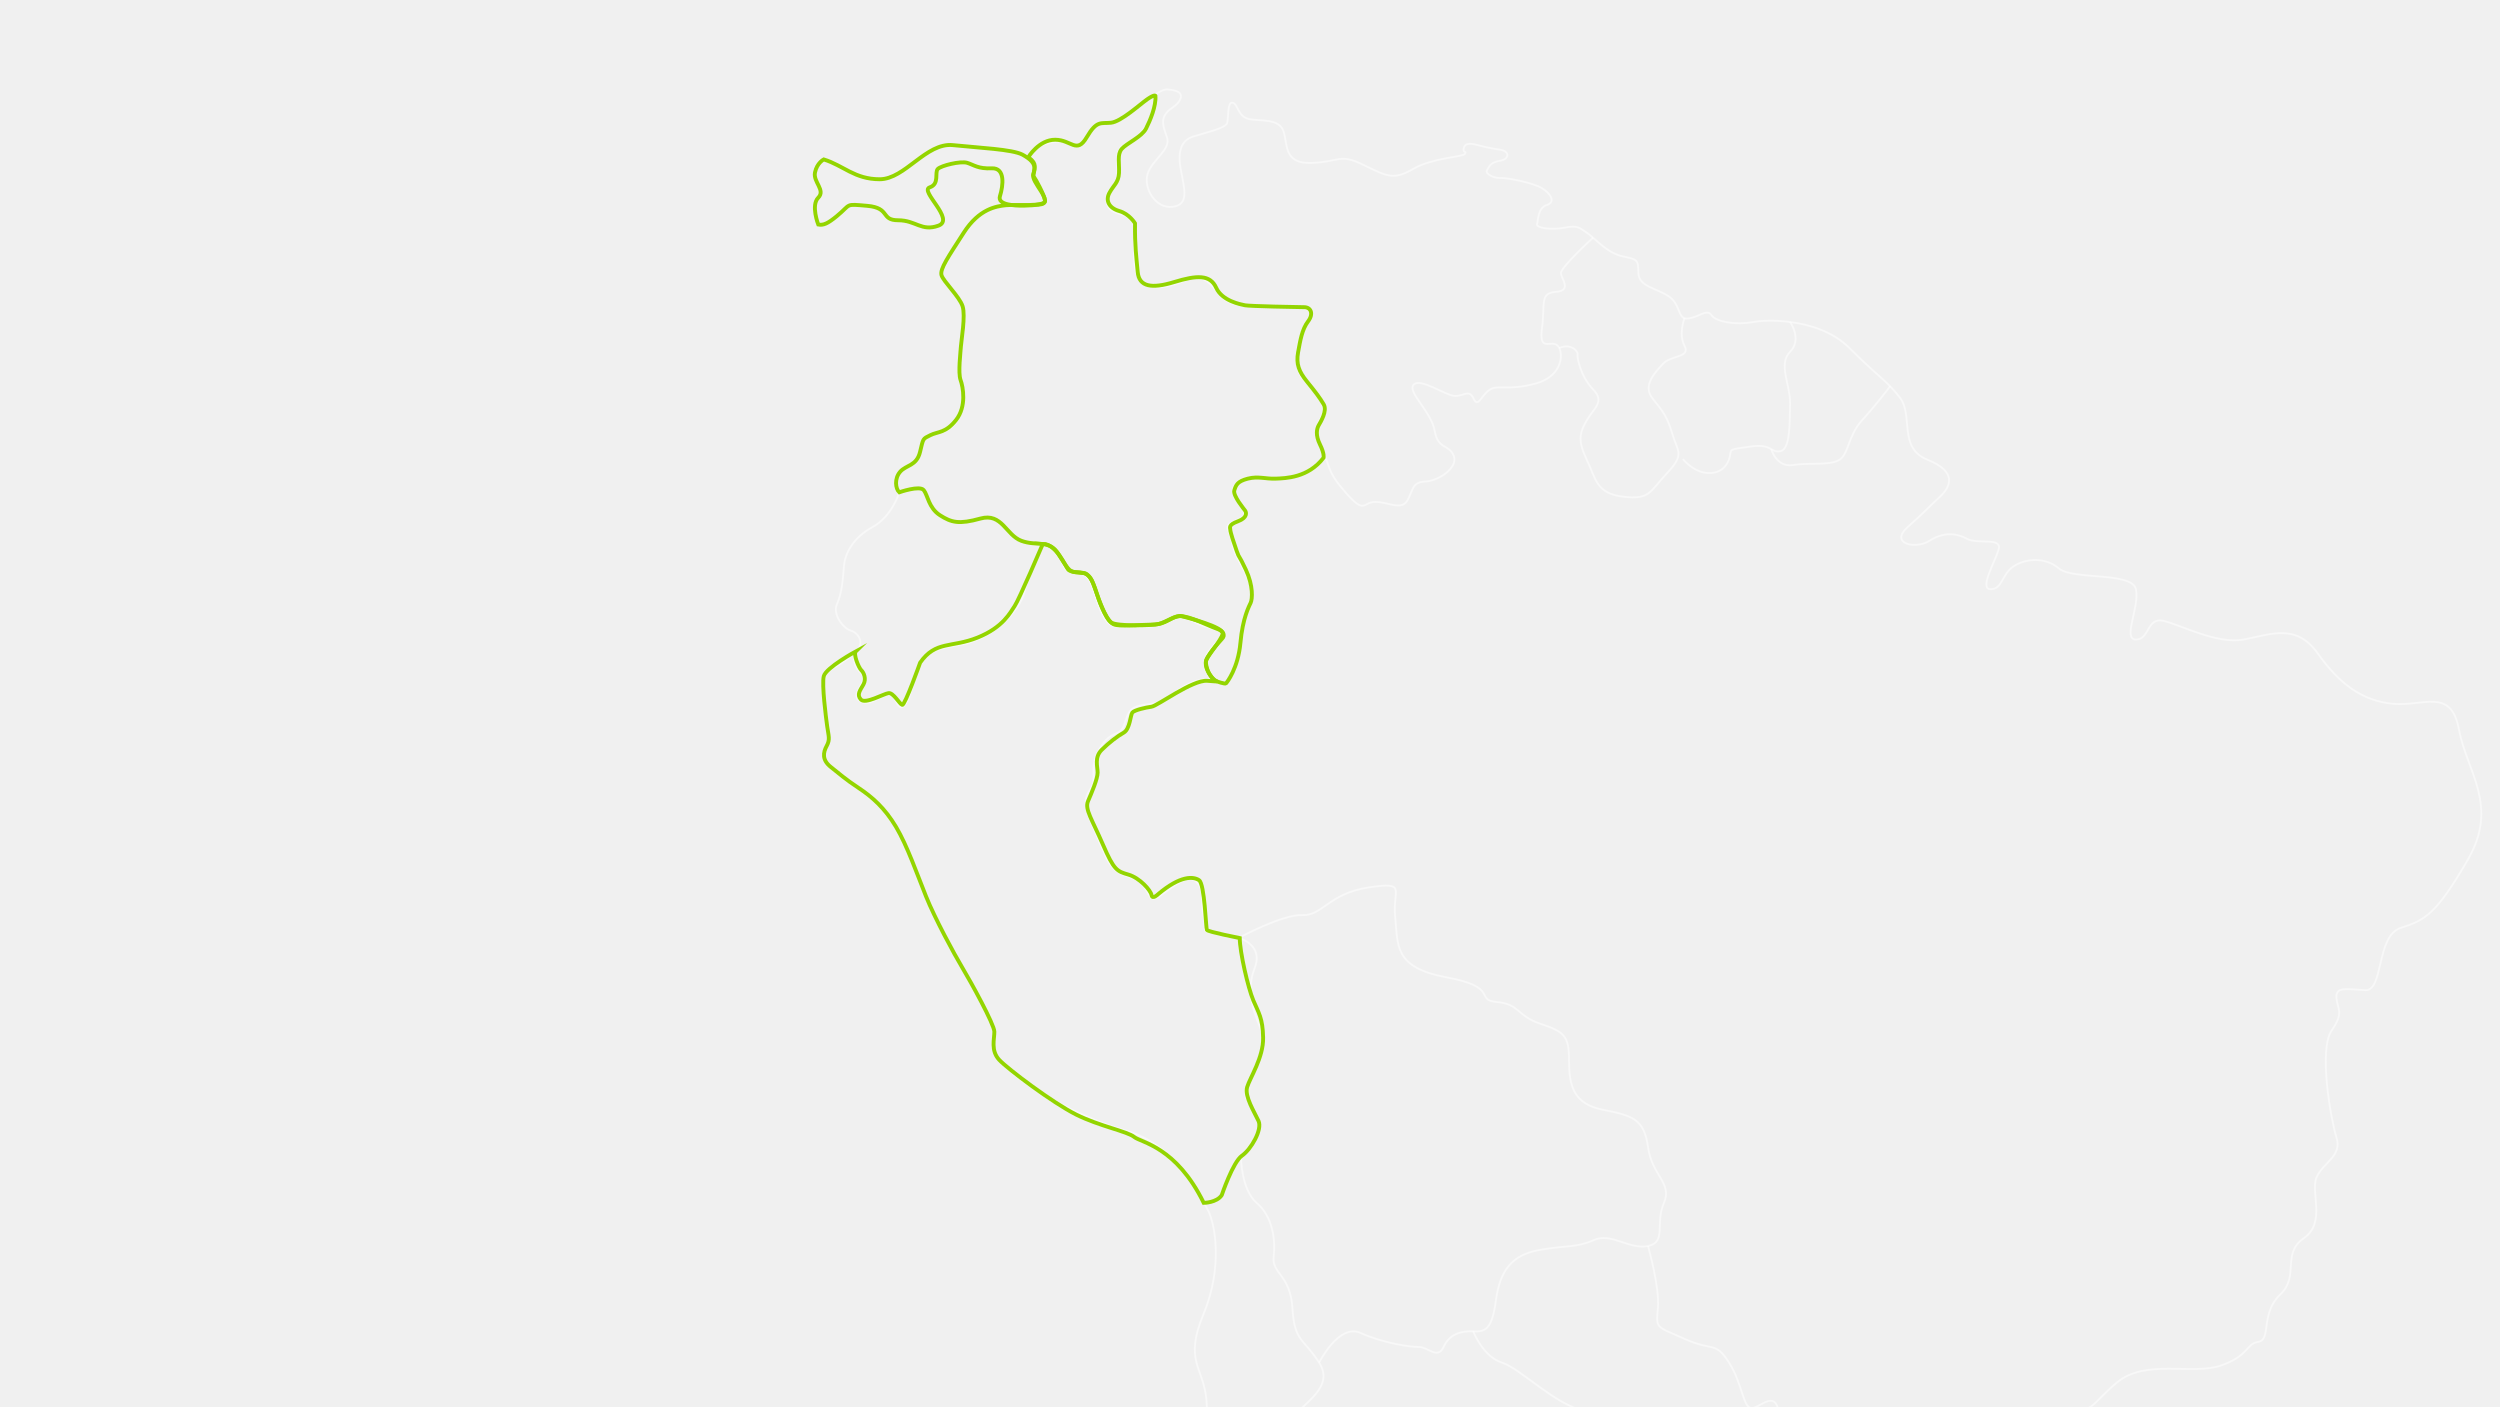
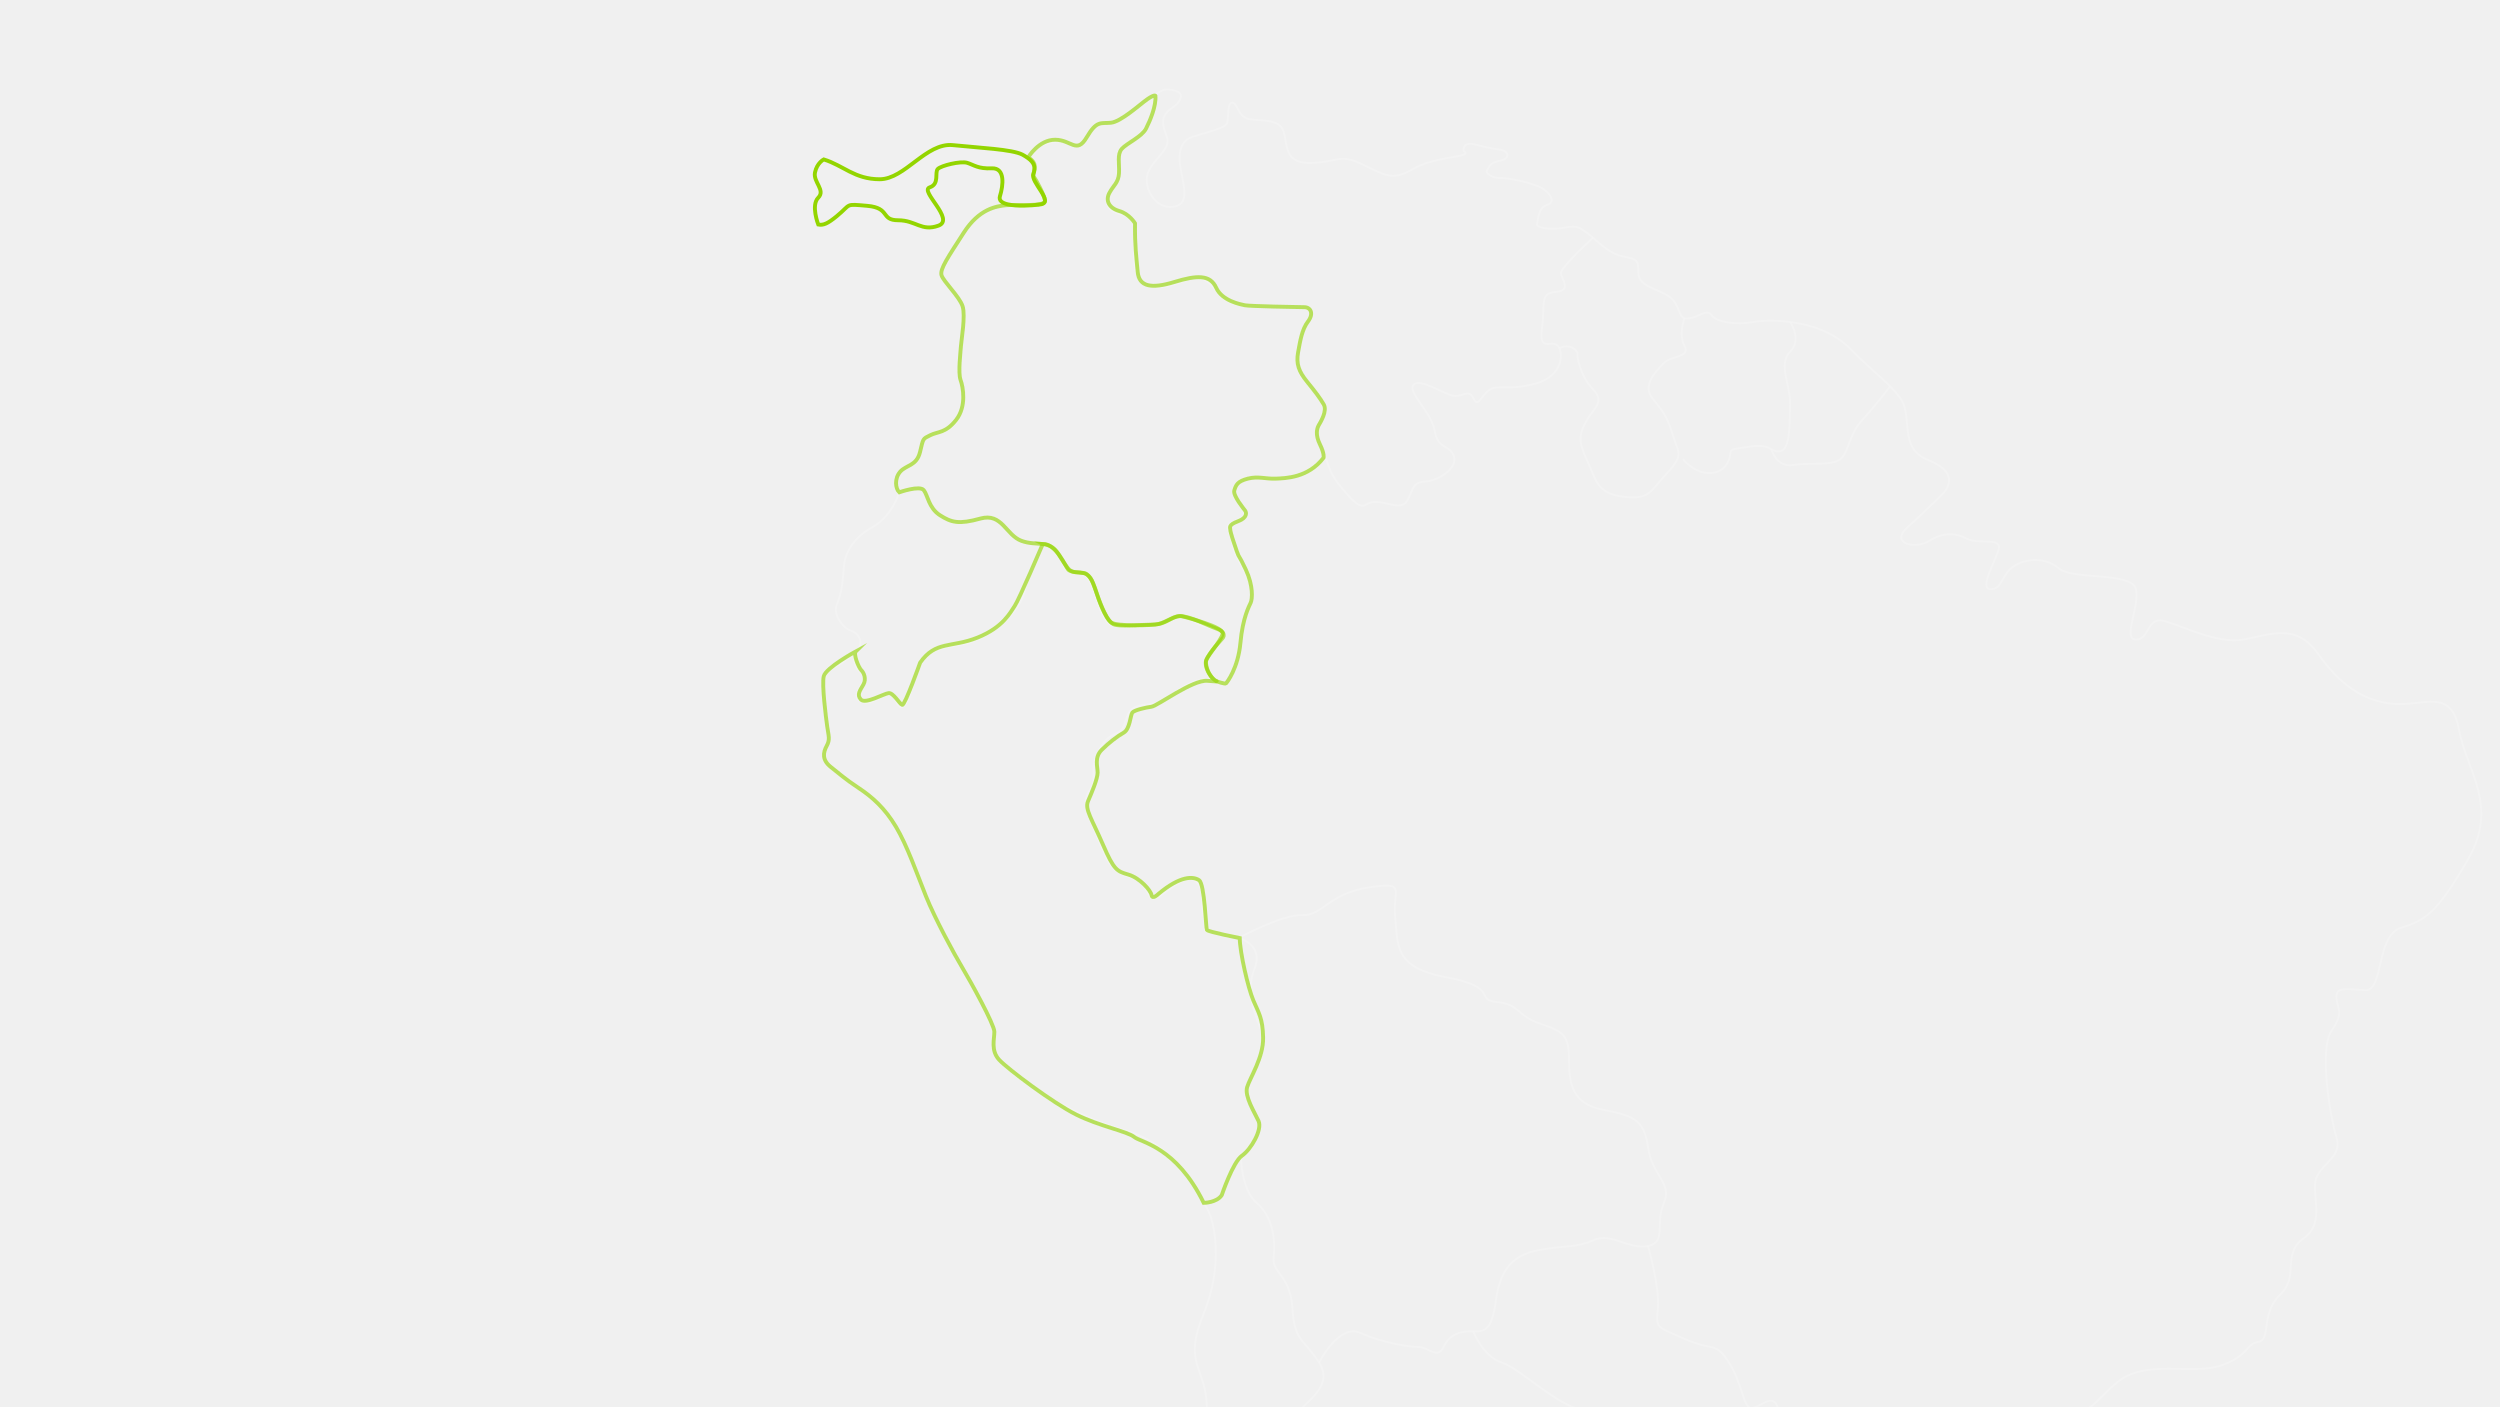
<svg xmlns="http://www.w3.org/2000/svg" id="Capa_1" data-name="Capa 1" width="1600" height="900" viewBox="0 0 1600 900">
  <defs>
    <style>
      .cls-1 {
-         opacity: 1;
+         opacity: .6;
      }

      .cls-2, .cls-3 {
        fill: #93d500;
        stroke: #e0e0e0;
        stroke-miterlimit: 10;
        stroke-width: 1.04px;
      }

      .cls-4 {
-         opacity: 1;
+         opacity: .53;
      }

      .cls-5 {
        letter-spacing: .24em;
      }

      .cls-3 {
        fill: none;
        stroke: #93d500;
        stroke-width: 2.4px;
        opacity: 1;
      }

      .cls-2 {
        fill: none;
-         stroke: rgba(255, 255, 255, 0.5);
-         stroke-opacity: 1;
+         stroke: #ffffff;
+         stroke-opacity: .62;
        stroke-width: 1.2px;
      }

      .cls-6 {
        fill: none;
      }

      .cls-7 {
        letter-spacing: .19em;
      }

      .cls-8 {
        clip-path: url(#clippath-1);
      }

      .cls-9 {
        letter-spacing: .2em;
      }

      .cls-10 {
        fill: #fff;
        font-family: Helvetica, Helvetica;
        font-size: 61.18px;
      }

      .cls-11 {
        clip-path: url(#clippath);
      }
    </style>
    <clipPath id="clippath">
      <rect class="cls-6" x="-1691.62" y="-10.03" width="1630.6" height="932.54" />
    </clipPath>
    <clipPath id="clippath-1">
      <rect class="cls-6" x="-31.62" y="-10.03" width="1630.6" height="932.54" />
    </clipPath>
  </defs>
  <g class="cls-11">
    <text class="cls-10" transform="translate(-1354.75 -93.59)">
      <tspan class="cls-5" x="0" y="0">03 · HERO / PRESENCI</tspan>
      <tspan class="cls-7" x="953.24" y="0">A</tspan>
      <tspan class="cls-5" x="1005.38" y="0" xml:space="preserve"> REGIONA</tspan>
      <tspan class="cls-9" x="1422" y="0">L</tspan>
    </text>
  </g>
  <g class="cls-8">
    <text class="cls-10" transform="translate(305.25 -93.59)">
      <tspan class="cls-5" x="0" y="0">03 · HERO / PRESENCI</tspan>
      <tspan class="cls-7" x="953.24" y="0">A</tspan>
      <tspan class="cls-5" x="1005.38" y="0" xml:space="preserve"> REGIONA</tspan>
      <tspan class="cls-9" x="1422" y="0">L</tspan>
    </text>
    <g class="cls-4">
      <g class="cls-1">
        <path class="cls-2" d="M1579.4,550.28c-20.23,34.77-27.14,38.54-42.96,43.6-15.82,5.06-10.76,40.47-22.72,39.82-12.04-.64-19.03-2.49-18.39,5.06.64,7.63,5.06,8.83-3.13,20.88-8.27,12.04-.64,56.28,3.13,68.25,3.77,12.04-8.19,15.82-12.6,25.29-4.42,9.47,6.26,29.14-8.27,39.26-14.53,10.04-2.49,24.17-15.18,36.13-12.61,11.88-5.62,28.9-13.89,30.19-8.19,1.28-5.7,8.83-24.01,15.17-18.31,6.34-48.01-4.42-66.4,10.76-18.31,15.17-13.25,19.59-41.11,20.88-27.78,1.29-20.8,30.35-32.2,32.2-11.4,1.93-8.83,5.06-9.47,27.86-.64,22.72,9.47,49.3-9.47,50.58-18.95,1.28-14.53,30.35-26.58,44.88-12.04,14.53-24.01,34.12-25.93,27.78-1.85-6.34,3.21-9.47,5.06-20.88,1.93-11.32,10.12-14.53-3.13-14.53s.64,19.03-8.27,27.86c-8.83,8.83-10.68,8.19-16.38,28.42-5.06,18.07-14.69,29.55-26.58,36.69-1.45.88-2.89,1.77-4.42,2.49-13.89,6.99-14.53,17.1-28.42,18.39-13.97,1.2-17.1,13.25-35.41,0-18.39-13.33-18.39-5.06-34.12-6.34-6.9-.56-9.88.4-9.96,2.25-.08,2.41,4.42,6.26,11.16,10.28,12.04,7.07,15.82,9.55,6.34,16.54-9.47,6.99,1.93,17.1,12.04,18.95,10.12,1.93,5.62,15.82-15.82,32.28-21.52,16.38-4.42,19.59-25.29,26.5-20.88,6.99-31.63,10.12-55,8.91-23.36-1.29-25.29,2.49-22.8,11.32,2.57,8.91,3.21,5.06-3.77,10.76-6.9,5.7-5.06,13.89-5.06,26.58s-11.96,8.83-19.59,7.55c-7.55-1.21-17.1-5.06-28.42-1.85-11.4,3.13-3.77,26.58-3.21,29.06.64,2.49,10.12,8.19,20.23,4.42,10.12-3.77,13.97,18.31,5.7,19.59-8.19,1.28-13.25-11.4-22.08-4.42-8.91,6.99,6.26,10.76,2.49,15.17-3.77,4.42-4.42-8.83-12.61,0-8.27,8.83-4.74,20.88-4.42,29.71.24,8.83-6.66,6.02-7.63,14.85-.96,8.83-6.02,7.63-21.2,11.4-15.18,3.77-19.27,13.89-16.06,29.06,3.13,15.17,25.85,5.38,29.71,16.14,3.77,10.76,2.49,14.85-1.61,24.65-4.1,9.8-6.66,10.76-22.8,25.29-16.06,14.53-15.17,19.91-15.74,28.74-.64,8.83-7.31,11.08-17.42,13.25-10.12,2.25-13.57,14.85-13.89,19.91-.32,5.06-4.42,22.16,5.7,34.52,10.12,12.28,11.08,12.28,3.45,14.53-7.55,2.17-9.8,5.7-5.38,8.19,4.42,2.57,16.46,13.57,10.76,20.55-5.7,6.99,10.12,23.36,23.36,31.63,13.33,8.19,43.68,10.68,37.98,18.95-5.7,8.19-10.76,20.23-29.71,18.95-19.03-1.28-17.1-11.4-32.92-8.83-15.82,2.49-45.52,1.28-52.43-15.82-6.99-17.1-8.91-32.84-24.65-39.82-15.82-6.99-51.22-12.04-48.09-34.77,3.21-22.8-15.82-36.05-13.89-48.09,1.93-11.96,13.25-43.6,6.99-56.2-6.34-12.69-14.53-52.51-6.99-58.85,7.63-6.26,5.06-39.82,16.46-44.88,11.32-5.06,13.25-32.84,15.18-42.95,1.85-10.12,11.32-44.24,5.7-44.88-5.7-.64-1.29,5.06-11.4,13.25-10.12,8.27-10.76,22.16-16.46,22.16s-5.7-17.74.64-28.42c6.34-10.76,14.53-15.17,13.89-29.71-.64-14.61.64-33.56,4.42-46.81,3.85-13.25-8.19-44.88-2.49-58.13,5.7-13.33,10.76-24.09,21.52-38.62,10.68-14.53,3.13-37.9,15.74-51.79,12.69-13.97,5.7-17.1,4.42-56.28-1.2-39.18,1.29-39.18,5.06-41.75,3.85-2.49-6.9-6.9-4.42-19.59,2.57-12.61,13.33-48.01,17.74-66.4,4.42-18.31,11.96-40.47,10.12-61.9-1.93-21.52-14.53-24.65-1.93-55,12.69-30.35,7.63-59.41,1.93-68.33-.48-.72-1.04-1.69-1.61-2.73h-.08c-6.5-11.32-20.63-38.38-50.18-46.57-32.2-8.83-84.7-37.9-84.06-53.07.64-15.17.64-10.12-6.99-27.22-7.55-17.02-28.42-44.24-36.61-69.53-8.27-25.29-22.16-58.13-41.11-68.25-18.95-10.12-27.86-20.88-22.16-28.42,5.7-7.63-8.83-41.75,1.93-48.09,10.68-6.34,10.12-6.34,16.38-11.88l.08-.08c6.26-5.7,1.2-12.04-3.21-13.33-4.42-1.2-11.96-10.12-8.83-17.02,3.13-6.99,3.77-15.82,4.42-24.09.64-8.19,5.7-18.31,18.39-25.21,12.61-6.99,17.02-22.16,17.02-22.16,0,0-7.55-10.76,5.7-16.46,13.25-5.7,2.49-18.95,17.66-20.88,15.17-1.85,20.23-18.95,17.74-29.06-2.57-10.12-2.57-19.59.64-39.82,3.13-20.23-17.1-28.26-14.53-34.04,2.49-5.78,15.82-36.13,30.91-41.19,7.87-2.65,9.96-1.69,11.32-2.89,5.7,1.36,14.85.88,20.71.08,9.63-1.28-6.5-14.37-4.34-19.59,1.69-4.26.4-7.31-3.53-10.12,3.93-7.87,12.53-10.1,20-10.5,11.32-.64,9.63,8.26,16.53-1.22,6.99-9.47,5.06-10.12,15.82-10.76,7.87-.48,19.83-11.96,28.74-17.9,3.29-2.25,6.18-3.69,8.27-3.53,7.55.56,10.12,2.81,7.87,6.9-2.17,4.09-6.02,4.74-8.83,8.51-2.81,3.85-2.25,7.31.64,15.17,2.81,7.95-9.47,14.29-12.36,23.44-2.81,9.15,5.06,22.4,15.82,21.12,10.76-1.2,7.87-11,5.54-23.04-2.33-12.04-.16-19.27,7.47-21.84,7.55-2.49,21.12-5.3,22.08-8.83.96-3.45,0-13.57,3.45-12.93,3.53.64,3.21,8.83,10.44,10.44,7.31,1.53,19.35-.64,22.16,7.87,2.81,8.51,0,20.88,17.98,20.23,18.07-.64,17.74-6.34,33.24,1.28,15.5,7.55,19.27,9.8,31.88,2.49,12.68-7.23,31.55-7.47,33-9.55,1.45-2.09-1.45-.4-.8-3.37.56-2.97,2.89-3.77,7.79-2.57,4.82,1.28,9.07,2.33,15.33,3.21,6.34.8,6.58,6.1,0,7.15-6.5,1.04-6.9,4.25-8.19,6.1-1.29,1.93,3.77,5.06,8.43,4.9,4.66-.24,21.28,3.13,26.74,6.5,5.46,3.37,9.07,8.83,3.21,10.76-5.94,1.85-5.54,9.63-6.34,12.2-.88,2.49,9.07,4.01,17.66,2.33,8.67-1.69,9.47.16,14.37,3.37,1.12.72,2.33,1.77,3.77,3.05,4.74,4.09,11.08,10.28,18.79,11.88,9.87,2.09,10.12,2.09,10.28,10.84.24,8.75,12.2,9.63,19.83,15.09,6.5,4.74,5.62,12.28,9.63,13.73.64.24,1.45.32,2.41.16,6.9-.8,11.96-6.5,14.93-2.09,2.97,4.42,15.98,6.34,26.34,4.42,4.58-.88,13.65-1.45,23.93-.08,12.77,1.61,27.46,6.18,38.06,16.7,14.05,14.13,20.15,18.47,25.93,24.41,2.01,2.01,4.01,4.34,6.26,7.23,8.83,11.4-1.28,32.28,17.74,39.82,18.95,7.63,15.17,17.1,7.55,24.01-7.55,6.99-8.19,8.27-20.23,19.03-12.04,10.68,5.06,14.53,13.89,8.83,8.91-5.7,17.1-5.06,24.01-1.28,6.99,3.77,22.8-1.29,20.23,6.99-2.49,8.19-12.61,25.29-5.06,25.29s6.99-9.55,14.61-14.61c7.55-5.06,20.15-6.26,29.06,1.28,8.83,7.63,46.73,1.93,49.3,13.33,2.49,11.32-8.83,32.2,0,32.2s6.9-14.53,17.66-11.96c10.76,2.49,34.12,15.09,51.22,11.96,17.1-3.13,33.48-10.76,47.45,8.83,13.89,19.59,28.42,30.35,48.01,32.28,19.59,1.93,37.33-10.76,42.39,16.46,5.06,27.14,25.85,48.66,5.62,83.42Z" />
        <g>
          <path class="cls-2" d="M738.91,60.74s.59,13.09-8.26,23.63c-8.85,10.54-16.86,5.06-15.59,21.92,1.26,16.86-8.43,11.8-6.74,23.18,1.69,11.38,17.7,3.33,17.7,18.52s-3.27,35,12.9,35.84c16.18.84,24.18-10.54,33.45-3.79,9.27,6.74,7.16,14.75,26.97,16.02,19.81,1.26,45.09-2.95,37.93,8.01-7.16,10.96-10.54,29.5-3.79,37.93,6.74,8.43,17.28,16.44,11.8,25.71-5.48,9.27-3.27,13.06,1.52,21.91,4.8,8.85,1.85,11.38,14.49,25.71,12.64,14.33,10.54,5.9,18.97,5.9s16.86,5.9,20.65-1.26c3.79-7.16,2.95-11.38,11.38-11.8,8.43-.42,21.07-8.85,18.12-16.44-2.95-7.59-10.11-3.79-12.22-16.01-2.11-12.22-17.7-24.87-13.49-29.5,4.21-4.64,20.26,6.74,26.14,7.16,5.89.42,9.26-4.64,12.21,1.69,2.95,6.32,4.64-1.69,10.11-5.48,5.48-3.79,11.8.84,29.92-4.21,18.12-5.06,17.7-21.07,13.49-24.44-4.21-3.37-11.8,4.64-9.69-10.96,2.11-15.59-1.69-22.34,8.85-23.18,10.54-.84,3.54-8.26,3.25-11.93-.3-3.67,20.56-22.75,20.56-22.75" />
          <path class="cls-2" d="M1078.1,203.66s-4.04,10.1,0,17.69c4.03,7.59-8.61,5.9-13.67,11.38-5.06,5.48-13.54,13.91-6.77,22.34,6.77,8.43,9.3,11.38,12.67,22.76,3.37,11.38,8.11,12.64-3.32,24.87-11.43,12.22-11.01,17.28-28.29,15.17-17.28-2.11-17.28-11.38-23.18-23.6-5.9-12.22-4.64-17.28,0-25.29,4.64-8.01,11.8-11.8,4-19.81-7.8-8.01-10.33-20.23-9.9-22.34.42-2.11-4.42-7.34-11.69-4.09" />
          <path class="cls-2" d="M1145.66,206.1s7.9,11.02,0,19.03c-7.9,8.01.32,21.07,0,33.72-.32,12.64.11,28.66-6.22,29.92-6.32,1.26-5.06-5.06-19.39-2.95-14.33,2.11-11.8,1.26-13.06,6.74-1.26,5.48-5.9,10.96-14.75,10.11-8.85-.84-15.17-8.85-15.17-8.85" />
          <path class="cls-2" d="M1209.68,247.2s-8.7,11.65-17.97,21.77c-9.27,10.11-8.43,22.34-15.17,25.71-6.74,3.37-18.54,1.26-29.08,2.95-10.54,1.69-13.89-10.21-13.89-10.21" />
          <path class="cls-2" d="M575.56,315.11s15.59-5.27,16.44,0c.84,5.27,9.69,19.6,21.49,19.6s20.23-8.43,27.81,0c7.59,8.43,9.69,13.06,22.34,13.06s13.49,6.74,17.28,14.75c3.79,8.01,12.22,0,16.86,10.11,4.64,10.11,6.74,27.39,16.44,28.24,9.69.84,27.82.84,32.87-2.53,5.06-3.37,10.11-4.21,18.54.42,8.43,4.64,22.34,3.79,13.91,11.38-8.43,7.59-9.69,13.91-8.01,18.54,1.69,4.64,10.54,8.85,12.64,8.85s9.69-16.01,9.69-26.13,3.79-18.97,6.74-28.66c2.95-9.69-10.54-24.86-11.8-34.14-1.26-9.27-6.32-10.96-.42-14.33,5.9-3.37,11.38-2.66,5.48-10.6-5.9-7.94-6.74-10.89-.84-15.95,5.9-5.06,20.23-.42,33.29-2.53,13.06-2.11,21.45-13.69,21.45-13.69" />
          <path class="cls-2" d="M547.74,416.89s-3.79,7.16,2.95,13.49c6.74,6.32-8.43,13.49,0,18.54,8.43,5.06,17.7-11.38,22.76,0,5.06,11.38,9.69-6.17,12.22-15.52,2.53-9.35,3.37-16.93,26.97-20.31,23.6-3.37,40.88-24.02,42.99-34.14,2.11-10.11,11.82-30.93,11.82-30.93" />
          <path class="cls-2" d="M784.17,437.54s-10.54-6.32-23.18,0c-12.64,6.32-13.49,11.8-25.29,13.06-11.8,1.26-13.06,3.37-16.01,12.64-2.95,9.27-8.43,2.95-16.02,16.02-7.59,13.06-.42,18.12-6.32,26.55-5.9,8.43-.42,16.86,6.32,33.29,6.74,16.44,8.85,18.97,20.65,22.76,11.8,3.79,9.29,15.17,15.18,13.06,5.89-2.11,19.8-17.28,26.12-10.54,6.32,6.74,2.11,9.69,4.64,21.91,2.53,12.22-3.79,9.27,13.91,11.8,17.7,2.53,22.76,11.38,18.96,21.07-3.79,9.69-3.95,19.81,1.18,32.87,4.26,10.84,5.75,13.85,2.57,22.5-.65,1.78-1.5,3.79-2.57,6.16-6.24,13.91-10.46,16.86-4.56,26.13,5.9,9.27,9.27,13.91,2.11,23.6-7.16,9.69-17.28,21.07-18.12,29.92-.84,8.85-13.27,9.63-13.27,9.63" />
          <path class="cls-2" d="M875.82,1730.79s-11.37,2.9-36.02,4.8c-24.65,1.9-28.45-1.26-28.45-12.01s-2.53-47.41-20.23-51.21c-17.7-3.79-4.43-14.54-30.34-27.81-25.92-13.28-45.52-6.95-45.52-20.23s-15.17-16.44-18.33-31.61c-3.16-15.17,1.9-33.5,16.44-38.56,14.54-5.06,18.97-13.91,19.6-36.67.63-22.76-1.26-38.56,6.95-41.72,8.22-3.16,11.38-25.29,5.69-33.5-5.69-8.22-20.23-17.7-11.38-29.71,8.85-12.01,12.01-23.39,5.06-45.52-6.95-22.13-8.22-51.21,1.26-60.69,9.48-9.48,20.86-26.55,11.38-44.25-9.48-17.7,8.22-54.37,16.44-61.32,8.22-6.95,24.37-26.55,17.56-40.46-6.81-13.91-16.93-37.93-11.24-51.21,5.69-13.27-13.27-25.29-2.53-45.52,10.75-20.23,16.44-29.08,16.44-56.89s22.76-23.39,30.34-46.78c7.59-23.39-3.16-38.56,6.32-50.57,9.48-12.01,29.08-21.49,18.97-37.3-10.11-15.8-15.8-13.27-17.07-34.77-1.26-21.49-13.28-22.13-12.01-32.87,1.26-10.75-.63-25.83-10.75-34.41-10.11-8.58-10.18-29.49-10.18-29.49" />
          <path class="cls-2" d="M844.23,872.05s12.64-25.29,26.55-18.96c13.91,6.32,31.61,9.1,37.3,8.97,5.69-.12,12.01,8.34,15.8,0,3.79-8.34,11.38-10.37,18.97-9.99,7.59.38,12.01-.88,14.54-19.85,2.53-18.97,10.11-29.08,27.82-32.24,17.7-3.16,23.39-1.26,34.77-6.32,11.38-5.06,22.76,6.32,34.77,3.79,12.01-2.53,4.43-14.45,10.11-27.46,5.69-13-7.59-17.43-10.11-35.76-2.53-18.33-10.11-20.23-29.08-24.02-18.97-3.79-21.49-15.8-21.49-31.61s-3.16-18.33-18.33-23.39c-15.17-5.06-13.27-12.64-27.82-13.91-14.54-1.26,1.9-9.48-32.24-15.8-34.14-6.32-30.98-20.86-32.87-38.56-1.9-17.7,8.2-22.76-17.08-18.97-25.27,3.79-29.7,18.33-42.34,17.7-12.64-.63-40.57,14.52-40.57,14.52" />
          <path class="cls-2" d="M1071.17,1049.69s1.26-23.39,17.7-27.81c16.44-4.43,22.76-13.91,31.61-24.02,8.85-10.11,24.02-3.79,30.34-24.02,6.32-20.23-.57-37.3-7.55-39.19-6.99-1.9-2.56-10.04-4.46-28.41-1.9-18.37-12.01-5.1-17.7-5.1s-5.69-15.17-14.54-29.08c-8.85-13.91-10.11-6.95-28.45-15.17-18.33-8.22-18.33-6.32-17.07-19.6,1.26-13.28-6.32-39.83-6.32-39.83" />
          <path class="cls-2" d="M942.84,852.07s6.32,16.19,18.33,19.98c12.01,3.79,34.14,27.18,53.1,30.98,18.97,3.79,15.8,9.48,24.65,16.44,8.85,6.95,30.98,3.79,32.87,15.17,1.9,11.38-11.22,2.53-14.14,20.23-2.92,17.7-2.29,16.44-9.88,25.92-7.59,9.48,4.07,24.65,18.47,15.8,14.4-8.85,13.14-17.07,27.04-15.8,13.91,1.26,29.71-5.69,36.03-10.75,6.32-5.06,9.97-40.31,9.97-40.31" />
        </g>
        <path class="cls-2" d="M806.57,675.39s4.73-18.43-1.08-26.29c-5.81-7.86-13.04-39.8-12.58-48.52" />
      </g>
    </g>
    <path class="cls-2" d="M665.71,130.85c-5.86.8-15.01,1.28-20.71-.08-3.61-.8-5.86-2.41-5.06-5.14,2.17-6.99,3.53-18.31-5.22-17.9-8.75.4-11.4-2.17-15.74-3.53-4.34-1.28-16.62,1.77-18.79,3.93-2.17,2.25,1.29,9.63-5.22,11.8-6.58,2.25,16.54,20.55,5.62,24.49-10.92,3.93-14.37-3.45-25.77-3.45s-4.82-7.87-19.67-9.23c-14.85-1.28-10.04-1.28-19.59,6.58-5.78,4.74-8.59,6.02-11.88,5.38,0,0-4.82-12.36,0-17.18,4.82-4.82-3.37-10.04-2.09-16.14,1.28-6.18,5.62-8.35,5.62-8.35,12.68,3.93,19.67,12.69,35.81,12.69s29.71-23.6,46.81-21.84c17.02,1.77,37.98,2.65,44.56,6.1,1.29.72,2.49,1.45,3.45,2.17,3.93,2.81,5.22,5.86,3.53,10.12-2.17,5.22,13.97,18.31,4.34,19.59Z" />
    <path id="regional-colombia-outline" class="cls-2" style="stroke: #93d500 !important; stroke-width: 2.5px !important; fill: transparent !important;" d="M667.45,348.03s-15.36,35.94-18.09,39.87c-2.73,3.93-7.17,13.5-23.75,20.16-16.57,6.66-26.82,1.86-36.73,16.05,0,0-9.74,27.51-11.45,27-1.71-.51-5.64-7.86-8.71-7.52s-14.94,7.28-17.77,4.1c-2.83-3.18-.43-5.89,1.62-9.57,2.05-3.67.26-7.69-1.37-9.22-1.62-1.54-5.24-10.28-3.48-12.01,0,0-19.24,10.48-20.52,15.94-1.28,5.47,1.36,25.97,2.22,32.12.85,6.15,1.96,8.23-.34,12.44-2.31,4.21-3.1,8.98,2.72,13.56,5.82,4.58,8.98,7.56,17.75,13.37,8.77,5.81,16.72,12.87,23.88,24.84,7.16,11.98,13.62,30.53,19.21,44.48,5.59,13.96,18.02,36.97,23.34,45.83,5.32,8.86,20.32,36.11,20.4,40.77.08,4.66-2.43,12.08,3.09,18.03,5.52,5.95,34.4,27.62,49.26,35.05,14.86,7.43,32.8,10.76,37.16,14.35,4.36,3.59,26.82,6.08,44.5,42.17,0,0,8.28-.07,11.53-4.94,0,0,7.08-21.16,12.94-25.27,5.86-4.11,13.13-16.66,10.6-22.2-2.53-5.54-9.07-15.7-7.3-21.67,1.77-5.97,10.49-18.99,10.24-31.66-.25-12.67-2.92-15.86-6.27-23.82-3.35-7.96-8.67-30.87-8.69-39.91,0,0-20.39-4.04-21.04-5.19-.64-1.15-1.41-29.47-5-31.86s-11.79-3.25-26.31,9.05c0,0-3.59,3.59-4.1.51-.51-3.07-7.57-11.06-14.86-13.15-7.29-2.09-9.22-2.9-16.23-19.13-7-16.23-11.79-22.72-9.57-27.84,2.22-5.12,6.15-14.35,6.15-18.28s-2.22-9.74,2.56-14.52c4.78-4.78,10.25-8.88,14.18-11.1,3.93-2.22,4.27-11.27,5.47-12.81,1.2-1.54,8.46-3.25,12.3-3.76,3.84-.51,26.3-17.4,35.7-16.57,9.41.83,4.92,0,4.92,0,0,0-8.85-8.12-4.92-14.86,3.93-6.75,10.42-12.56,10.42-13.5s.77-3.25-4.53-5.04c-5.3-1.79-17.4-8.29-23.49-7.96-6.09.32-8.39,5.32-17.3,5.38-8.9.06-21.59,1.54-25.18-.26-3.59-1.79-7.84-10.23-10.74-19.88-2.9-9.65-5.98-12.64-7.94-12.81s-8.71-.38-10.34-2.28-7.47-16.29-16.16-16.49Z" />
    <path id="regional-peru-outline" class="cls-2" style="stroke: #93d500 !important; stroke-width: 2.5px !important; fill: transparent !important;" d="M778.68,436.06s5.32,1.9,5.96,1.29c.64-.61,7.76-9.78,9.23-25.94,1.47-16.16,5.57-23.42,6.59-25.73,1.02-2.31,1.79-10.54-3.16-21.16-4.95-10.62-3.89-6.47-5.81-11.86-1.92-5.38-4.1-12.17-4.1-13.58s-1.54-3.07,4.87-5.45c6.41-2.37,5.32-5.77,4.68-6.73-.64-.96-8.01-9.67-6.99-13.05,1.02-3.38,1.99-5.84,8.65-7.52,6.66-1.69,11.41.25,17.75,0s20.88-.44,30.75-13.38c0,0,.64-2.5-2.31-8.46-2.95-5.96-2.11-10.06-.83-12.3,1.28-2.24,5.63-9.22,3.2-13.39-2.43-4.16-5.18-7.82-10.56-14.41-5.38-6.6-7.17-11.47-5.83-18.9,1.35-7.43,2.5-14.67,6.34-19.73,3.84-5.06,1.75-9.14-2.37-9.16-4.12-.02-35.3-.64-37.99-1.22-2.69-.58-14.54-2.69-18.39-11.21-3.84-8.52-12.32-8.11-26.84-3.67-14.52,4.44-22.55,3.07-23.4-6.49-.85-9.57-1.88-16.4-1.71-31.09,0,0-3.53-5.98-10.08-7.86-6.55-1.88-9-6.67-6.32-11.62,2.68-4.95,5.81-6.49,6.15-12.64.34-6.15-1.34-11.99,1.79-15.55,3.13-3.55,12.81-7.69,15.5-12.94,2.69-5.25,6.53-14.48,6.02-21.01,0,0-.58-1.02-5.25,2.24-4.68,3.27-16.74,14.37-23.22,15.01-6.48.64-9.05-1.7-15.5,9.3-6.44,10.99-9.72,1.64-20.16,1.58-10.44-.06-17.25,11.2-17.25,11.2,0,0,3.99,2.51,4.12,5.45.13,2.95-1.47,5.83-.38,7.3,1.09,1.47,6.33,10.89,6.98,15.05.65,4.16-19.29,2.26-25.18,2.92-5.89.67-16.94,2.15-26.83,17.57-9.89,15.42-15.34,23.22-14.24,27.18s11.56,13.77,13.5,19.92c1.95,6.16-.79,21.36-1.04,25.29-.26,3.93-1.91,17.32-.26,21.87s3.93,16.91-2.82,25.54c-6.75,8.63-11.63,7.35-16.58,9.82-4.95,2.48-4.36,1.76-6.54,10.74-2.17,8.99-8.89,8.25-12.71,12.63-3.82,4.38-3.01,10.84-.58,13.16,0,0,13.12-4.61,15.68-1.37,2.57,3.24,3.11,11.41,10.4,16.07,7.29,4.66,12.07,5.94,25.88,2.1,13.82-3.84,16.28,10.57,26.2,14.25,9.92,3.68,17.84-1.02,23.69,8.41,5.85,9.43,6.78,10.53,9.37,11.39,2.59.85,9.7-1.42,12.76,7.22,3.06,8.64,7.81,22.82,11.69,25.29,3.88,2.47,25.79,2.04,30.39.9,4.61-1.14,11.15-5.93,14.67-4.99s26.92,6.83,26.24,11.19c-.68,4.36-10.96,15.29-10.77,18.18.19,2.89,1.72,9.62,6.93,12.29Z" />
  </g>
  <path id="regional-panama-outline" class="cls-3" style="stroke: #93d500 !important; stroke-width: 2.5px !important; fill: transparent !important;" d="M665.71,130.85c-5.86.8-15.01,1.28-20.71-.08-3.61-.8-5.86-2.41-5.06-5.14,2.17-6.99,3.53-18.31-5.22-17.9-8.75.4-11.4-2.17-15.74-3.53-4.34-1.28-16.62,1.77-18.79,3.93-2.17,2.25,1.29,9.63-5.22,11.8-6.58,2.25,16.54,20.55,5.62,24.49-10.92,3.93-14.37-3.45-25.77-3.45s-4.82-7.87-19.67-9.23c-14.85-1.28-10.04-1.28-19.59,6.58-5.78,4.74-8.59,6.02-11.88,5.38,0,0-4.82-12.36,0-17.18,4.82-4.82-3.37-10.04-2.09-16.14,1.28-6.18,5.62-8.35,5.62-8.35,12.68,3.93,19.67,12.69,35.81,12.69s29.71-23.6,46.81-21.84c17.02,1.77,37.98,2.65,44.56,6.1,1.29.72,2.49,1.45,3.45,2.17,3.93,2.81,5.22,5.86,3.53,10.12-2.17,5.22,13.97,18.31,4.34,19.59Z" />
</svg>
